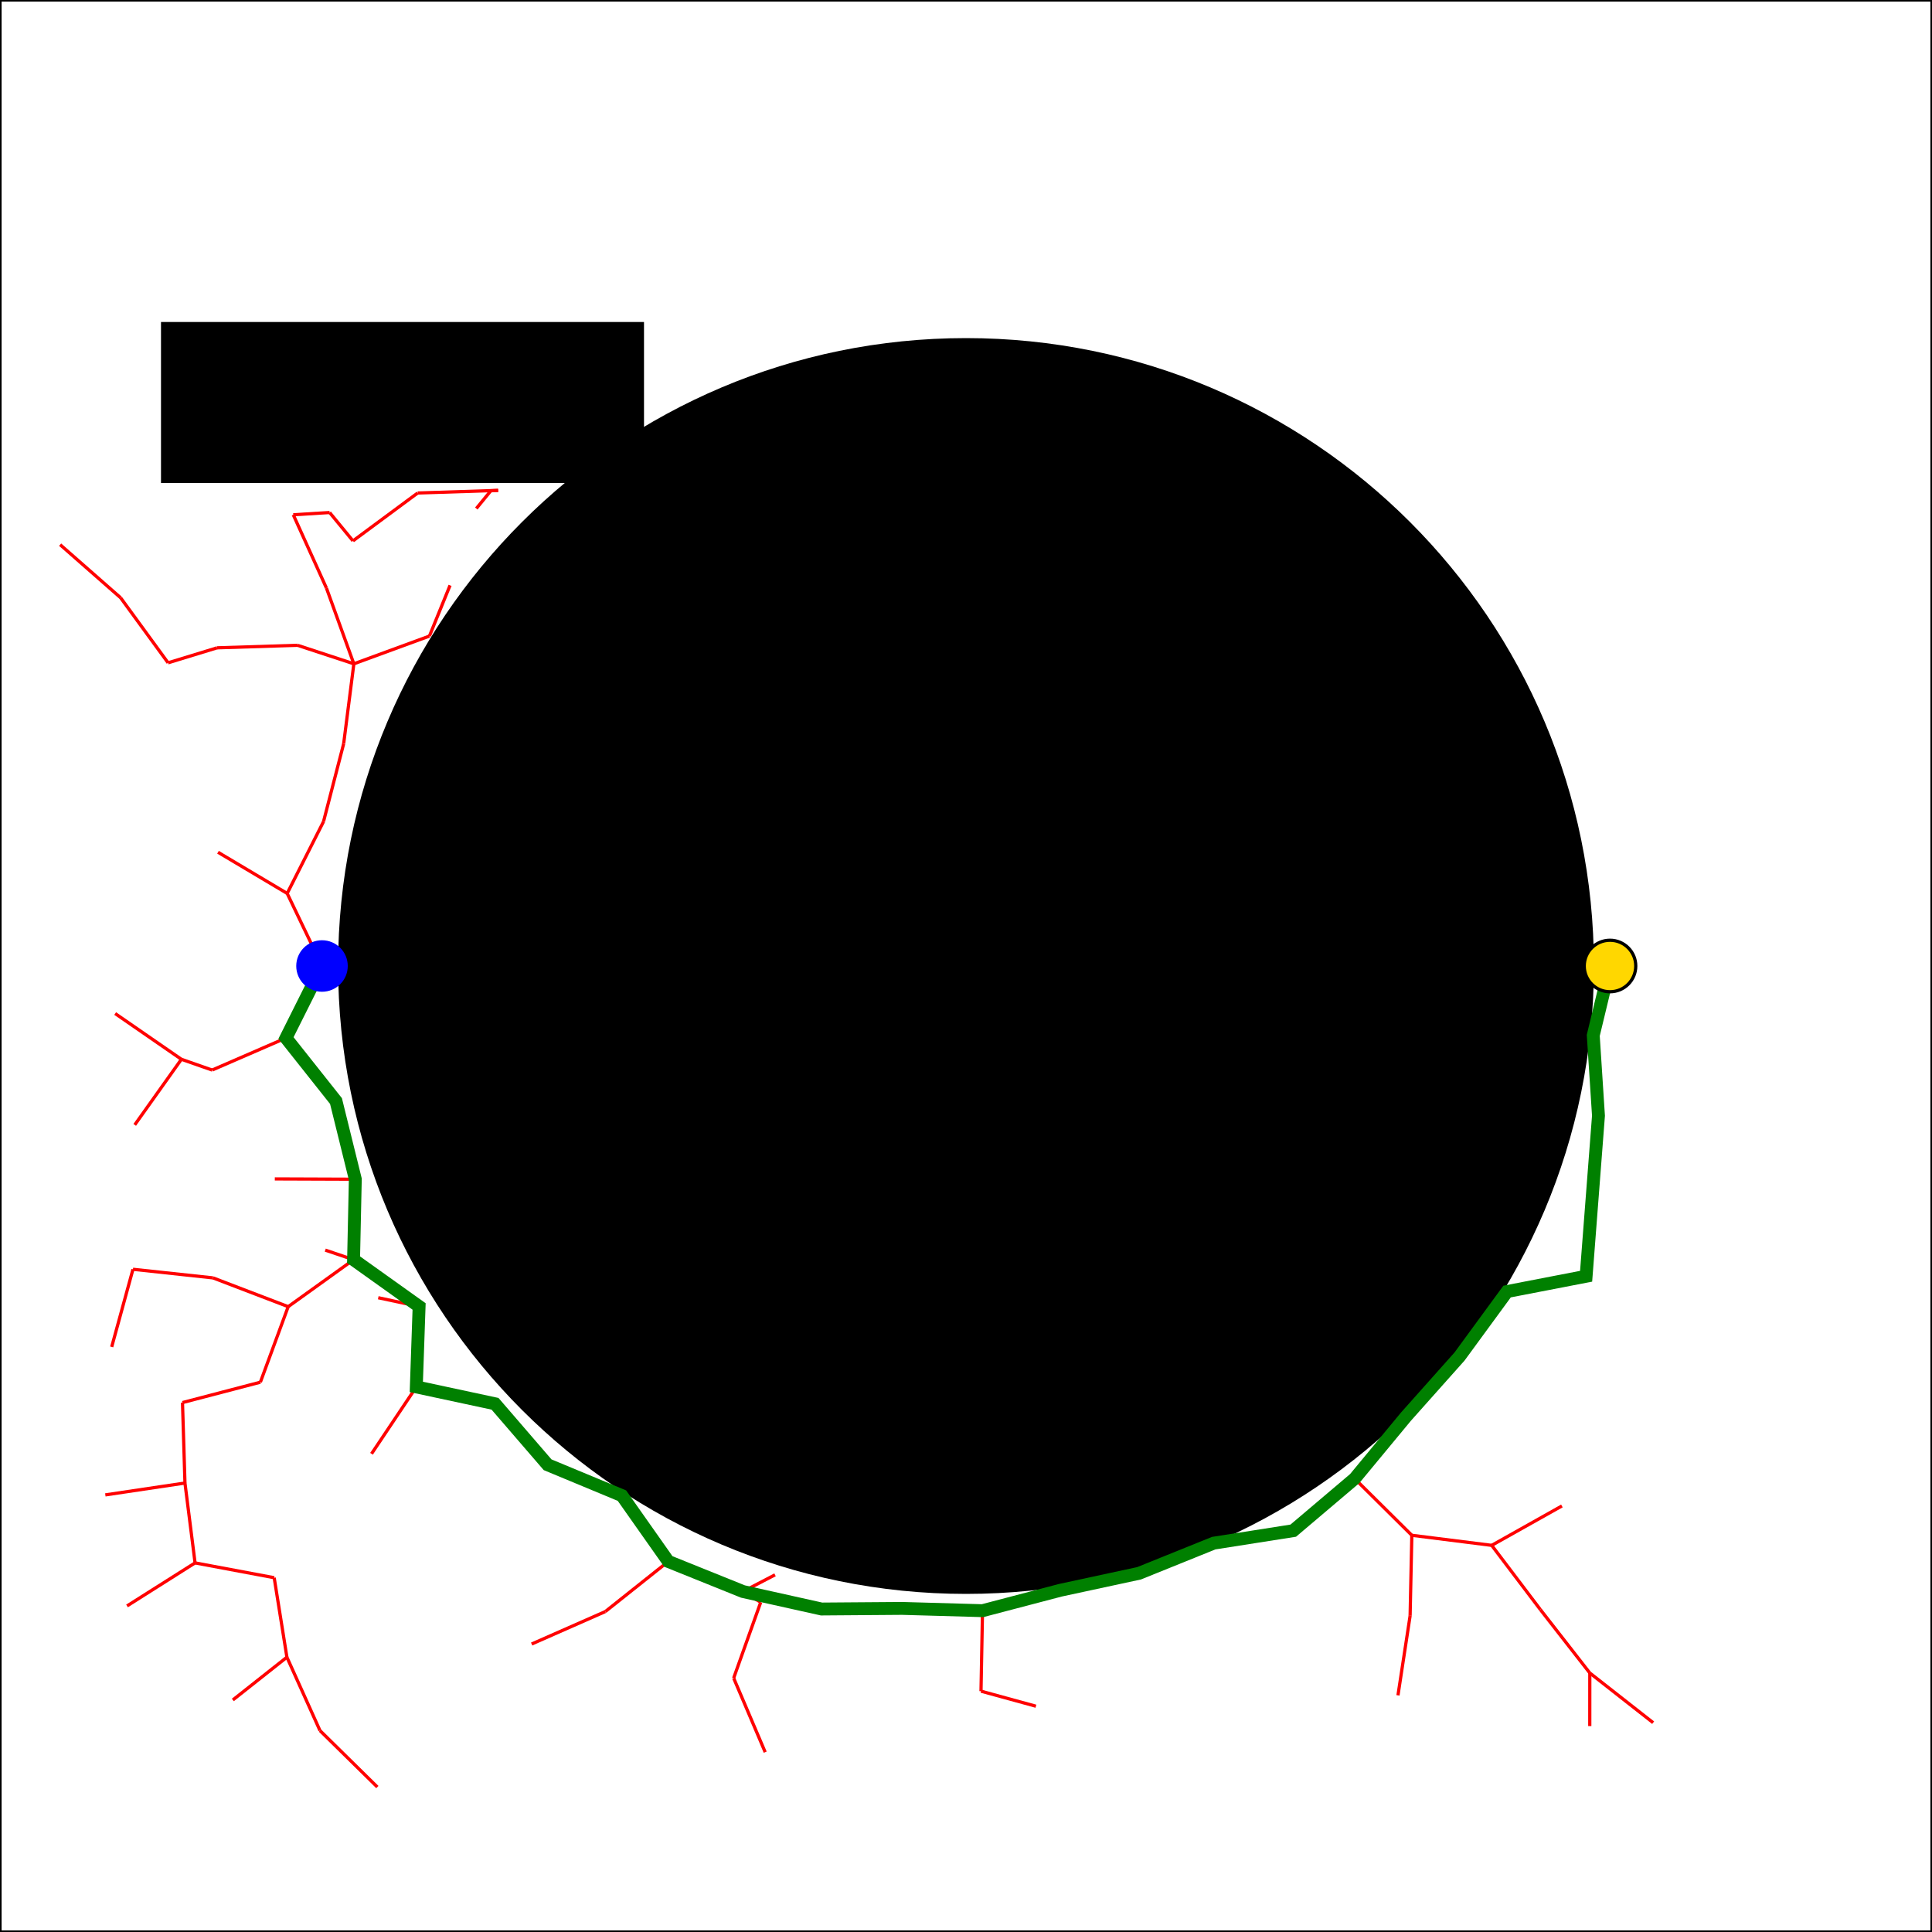
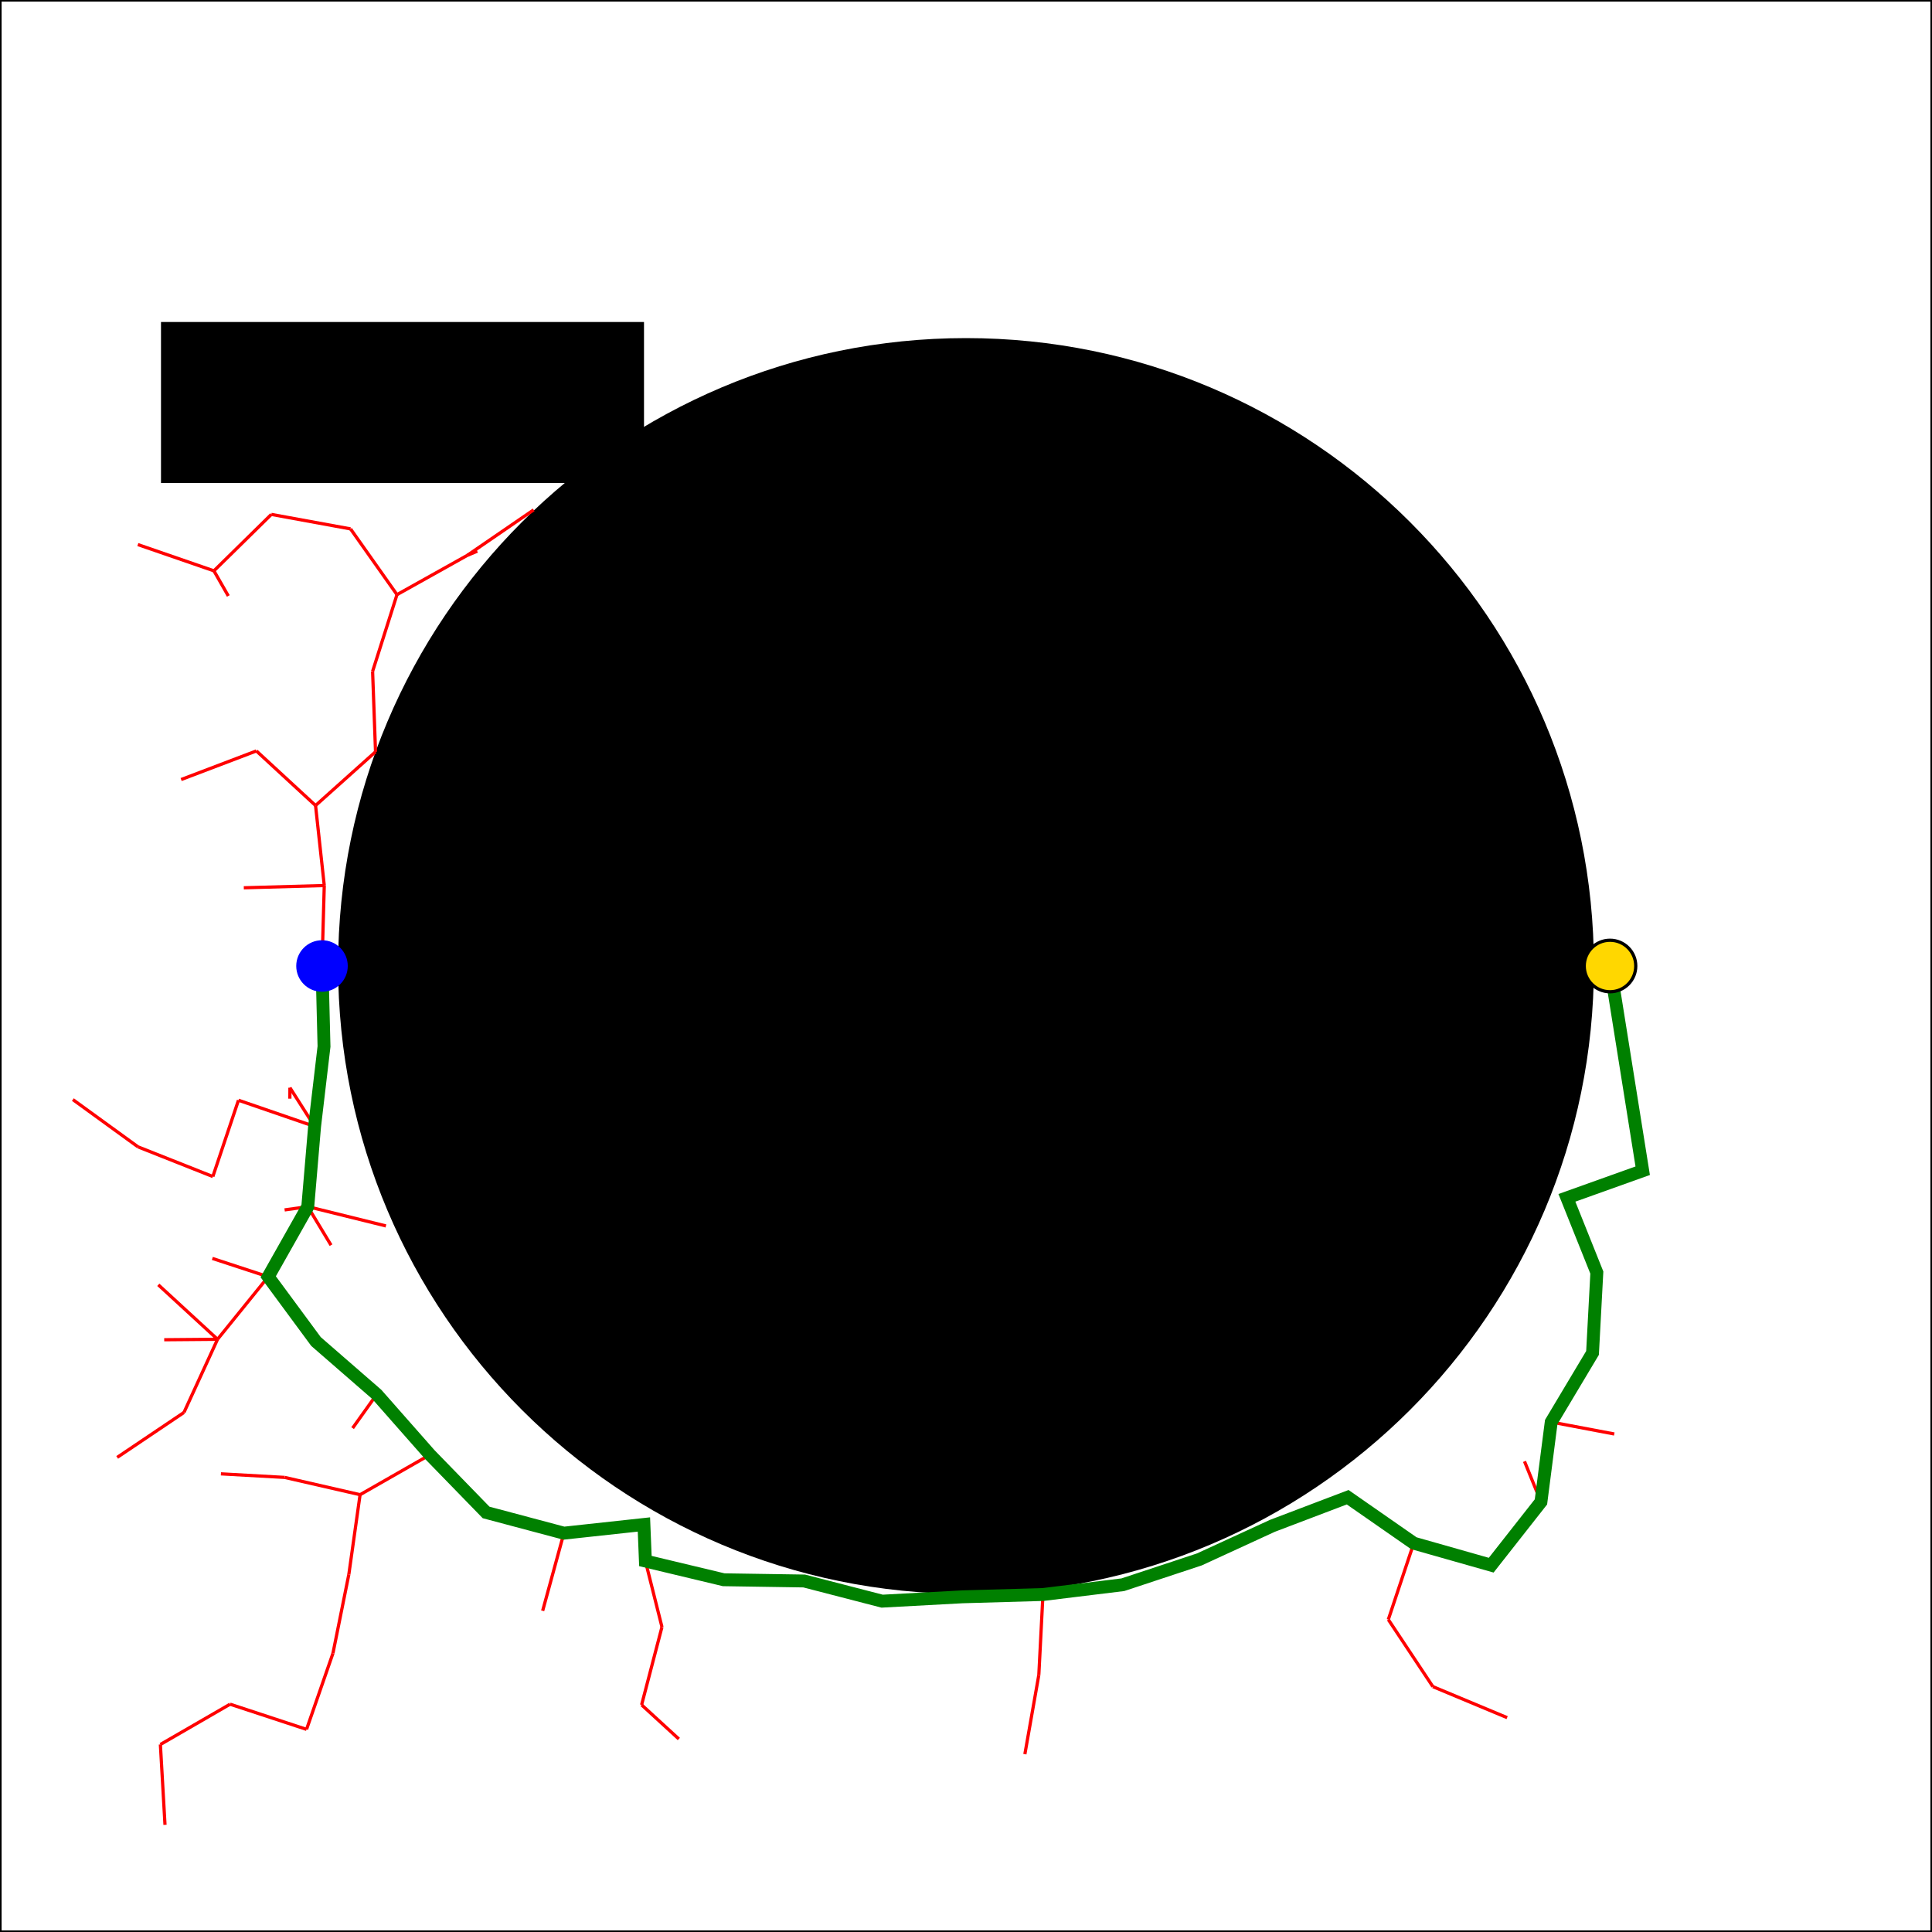
<svg xmlns="http://www.w3.org/2000/svg" width="600" height="600">
  <rect width="100%" height="100%" fill="white" stroke="black" />
  <circle cx="300" cy="300" r="195" fill="black" />
  <rect x="50" y="100" width="150" height="50" fill="black" />
-   <line x1="88.812" y1="322.357" x2="100" y2="300" stroke="red" stroke-width="1" />
-   <line x1="104.346" y1="341.945" x2="88.812" y2="322.357" stroke="red" stroke-width="1" />
-   <line x1="89.186" y1="277.46" x2="100" y2="300" stroke="red" stroke-width="1" />
-   <line x1="110.345" y1="366.215" x2="104.346" y2="341.945" stroke="red" stroke-width="1" />
-   <line x1="109.806" y1="391.209" x2="110.345" y2="366.215" stroke="red" stroke-width="1" />
-   <line x1="67.702" y1="264.675" x2="89.186" y2="277.46" stroke="red" stroke-width="1" />
-   <line x1="100.472" y1="255.153" x2="89.186" y2="277.46" stroke="red" stroke-width="1" />
-   <line x1="130.155" y1="405.732" x2="109.806" y2="391.209" stroke="red" stroke-width="1" />
-   <line x1="129.292" y1="430.717" x2="130.155" y2="405.732" stroke="red" stroke-width="1" />
-   <line x1="153.736" y1="435.959" x2="129.292" y2="430.717" stroke="red" stroke-width="1" />
-   <line x1="106.731" y1="230.949" x2="100.472" y2="255.153" stroke="red" stroke-width="1" />
-   <line x1="109.892" y1="206.15" x2="106.731" y2="230.949" stroke="red" stroke-width="1" />
-   <line x1="133.362" y1="197.538" x2="109.892" y2="206.15" stroke="red" stroke-width="1" />
-   <line x1="101.383" y1="182.642" x2="109.892" y2="206.15" stroke="red" stroke-width="1" />
-   <line x1="91.076" y1="159.866" x2="101.383" y2="182.642" stroke="red" stroke-width="1" />
-   <line x1="92.406" y1="200.404" x2="109.892" y2="206.15" stroke="red" stroke-width="1" />
-   <line x1="89.5" y1="405.793" x2="109.806" y2="391.209" stroke="red" stroke-width="1" />
-   <line x1="80.861" y1="429.253" x2="89.5" y2="405.793" stroke="red" stroke-width="1" />
-   <line x1="170.063" y1="454.891" x2="153.736" y2="435.959" stroke="red" stroke-width="1" />
-   <line x1="56.675" y1="435.58" x2="80.861" y2="429.253" stroke="red" stroke-width="1" />
-   <line x1="57.442" y1="460.568" x2="56.675" y2="435.58" stroke="red" stroke-width="1" />
-   <line x1="102.367" y1="159.169" x2="91.076" y2="159.866" stroke="red" stroke-width="1" />
-   <line x1="109.616" y1="167.977" x2="102.367" y2="159.169" stroke="red" stroke-width="1" />
-   <line x1="32.715" y1="464.254" x2="57.442" y2="460.568" stroke="red" stroke-width="1" />
-   <line x1="129.712" y1="153.106" x2="109.616" y2="167.977" stroke="red" stroke-width="1" />
-   <line x1="154.699" y1="152.299" x2="129.712" y2="153.106" stroke="red" stroke-width="1" />
-   <line x1="193.15" y1="464.483" x2="170.063" y2="454.891" stroke="red" stroke-width="1" />
-   <line x1="152.435" y1="152.412" x2="154.699" y2="152.299" stroke="red" stroke-width="1" />
-   <line x1="101.014" y1="388.234" x2="109.806" y2="391.209" stroke="red" stroke-width="1" />
-   <line x1="65.881" y1="332.313" x2="88.812" y2="322.357" stroke="red" stroke-width="1" />
-   <line x1="66.151" y1="396.858" x2="89.5" y2="405.793" stroke="red" stroke-width="1" />
-   <line x1="207.547" y1="484.921" x2="193.15" y2="464.483" stroke="red" stroke-width="1" />
-   <line x1="230.736" y1="494.262" x2="207.547" y2="484.921" stroke="red" stroke-width="1" />
-   <line x1="255.139" y1="499.692" x2="230.736" y2="494.262" stroke="red" stroke-width="1" />
-   <line x1="280.139" y1="499.506" x2="255.139" y2="499.692" stroke="red" stroke-width="1" />
-   <line x1="85.345" y1="366.123" x2="110.345" y2="366.215" stroke="red" stroke-width="1" />
-   <line x1="305.129" y1="500.212" x2="280.139" y2="499.506" stroke="red" stroke-width="1" />
-   <line x1="147.924" y1="157.925" x2="152.435" y2="152.412" stroke="red" stroke-width="1" />
-   <line x1="329.31" y1="493.868" x2="305.129" y2="500.212" stroke="red" stroke-width="1" />
-   <line x1="353.749" y1="488.6" x2="329.31" y2="493.868" stroke="red" stroke-width="1" />
-   <line x1="240.697" y1="489.072" x2="230.736" y2="494.262" stroke="red" stroke-width="1" />
-   <line x1="56.337" y1="328.974" x2="65.881" y2="332.313" stroke="red" stroke-width="1" />
-   <line x1="60.578" y1="485.371" x2="57.442" y2="460.568" stroke="red" stroke-width="1" />
-   <line x1="376.93" y1="479.24" x2="353.749" y2="488.6" stroke="red" stroke-width="1" />
-   <line x1="67.419" y1="201.187" x2="92.406" y2="200.404" stroke="red" stroke-width="1" />
-   <line x1="304.658" y1="525.208" x2="305.129" y2="500.212" stroke="red" stroke-width="1" />
-   <line x1="52.193" y1="205.84" x2="67.419" y2="201.187" stroke="red" stroke-width="1" />
-   <line x1="115.379" y1="451.488" x2="129.292" y2="430.717" stroke="red" stroke-width="1" />
-   <line x1="401.628" y1="475.36" x2="376.93" y2="479.24" stroke="red" stroke-width="1" />
-   <line x1="420.702" y1="459.199" x2="401.628" y2="475.36" stroke="red" stroke-width="1" />
-   <line x1="39.45" y1="498.735" x2="60.578" y2="485.371" stroke="red" stroke-width="1" />
-   <line x1="35.766" y1="314.768" x2="56.337" y2="328.974" stroke="red" stroke-width="1" />
-   <line x1="187.983" y1="500.486" x2="207.547" y2="484.921" stroke="red" stroke-width="1" />
-   <line x1="85.151" y1="489.972" x2="60.578" y2="485.371" stroke="red" stroke-width="1" />
-   <line x1="321.714" y1="529.881" x2="304.658" y2="525.208" stroke="red" stroke-width="1" />
-   <line x1="436.642" y1="439.941" x2="420.702" y2="459.199" stroke="red" stroke-width="1" />
-   <line x1="41.294" y1="394.186" x2="66.151" y2="396.858" stroke="red" stroke-width="1" />
-   <line x1="438.457" y1="476.799" x2="420.702" y2="459.199" stroke="red" stroke-width="1" />
-   <line x1="236.245" y1="497.598" x2="230.736" y2="494.262" stroke="red" stroke-width="1" />
-   <line x1="437.922" y1="501.793" x2="438.457" y2="476.799" stroke="red" stroke-width="1" />
-   <line x1="165.106" y1="510.568" x2="187.983" y2="500.486" stroke="red" stroke-width="1" />
-   <line x1="89.1" y1="514.658" x2="85.151" y2="489.972" stroke="red" stroke-width="1" />
-   <line x1="453.272" y1="421.274" x2="436.642" y2="439.941" stroke="red" stroke-width="1" />
-   <line x1="468.037" y1="401.1" x2="453.272" y2="421.274" stroke="red" stroke-width="1" />
-   <line x1="99.372" y1="537.45" x2="89.1" y2="514.658" stroke="red" stroke-width="1" />
-   <line x1="34.687" y1="418.297" x2="41.294" y2="394.186" stroke="red" stroke-width="1" />
-   <line x1="227.844" y1="521.144" x2="236.245" y2="497.598" stroke="red" stroke-width="1" />
-   <line x1="41.84" y1="349.341" x2="56.337" y2="328.974" stroke="red" stroke-width="1" />
-   <line x1="117.193" y1="554.983" x2="99.372" y2="537.45" stroke="red" stroke-width="1" />
-   <line x1="463.261" y1="479.922" x2="438.457" y2="476.799" stroke="red" stroke-width="1" />
-   <line x1="139.769" y1="181.783" x2="133.362" y2="197.538" stroke="red" stroke-width="1" />
-   <line x1="434.152" y1="526.507" x2="437.922" y2="501.793" stroke="red" stroke-width="1" />
-   <line x1="485.062" y1="467.687" x2="463.261" y2="479.922" stroke="red" stroke-width="1" />
-   <line x1="478.355" y1="499.851" x2="463.261" y2="479.922" stroke="red" stroke-width="1" />
-   <line x1="493.729" y1="519.565" x2="478.355" y2="499.851" stroke="red" stroke-width="1" />
-   <line x1="72.309" y1="527.937" x2="89.1" y2="514.658" stroke="red" stroke-width="1" />
-   <line x1="37.46" y1="185.643" x2="52.193" y2="205.84" stroke="red" stroke-width="1" />
-   <line x1="492.582" y1="396.352" x2="468.037" y2="401.1" stroke="red" stroke-width="1" />
-   <line x1="18.672" y1="169.149" x2="37.46" y2="185.643" stroke="red" stroke-width="1" />
-   <line x1="494.501" y1="371.426" x2="492.582" y2="396.352" stroke="red" stroke-width="1" />
-   <line x1="117.472" y1="403.022" x2="130.155" y2="405.732" stroke="red" stroke-width="1" />
-   <line x1="237.637" y1="544.146" x2="227.844" y2="521.144" stroke="red" stroke-width="1" />
-   <line x1="513.399" y1="534.995" x2="493.729" y2="519.565" stroke="red" stroke-width="1" />
-   <line x1="493.719" y1="536.055" x2="493.729" y2="519.565" stroke="red" stroke-width="1" />
-   <line x1="496.42" y1="346.499" x2="494.501" y2="371.426" stroke="red" stroke-width="1" />
-   <line x1="494.802" y1="321.552" x2="496.42" y2="346.499" stroke="red" stroke-width="1" />
-   <line x1="500" y1="300" x2="494.802" y2="321.552" stroke="red" stroke-width="1" />
-   <polyline fill="none" stroke="green" stroke-width="4" points="100,300 88.812,322.357 104.346,341.945 110.345,366.215 109.806,391.209 130.155,405.732 129.292,430.717 153.736,435.959 170.063,454.891 193.15,464.483 207.547,484.921 230.736,494.262 255.139,499.692 280.139,499.506 305.129,500.212 329.31,493.868 353.749,488.6 376.93,479.24 401.628,475.36 420.702,459.199 436.642,439.941 453.272,421.274 468.037,401.1 492.582,396.352 494.501,371.426 496.42,346.499 494.802,321.552 500,300 " />
+   <line x1="100.703" y1="275.01" x2="100" y2="300" stroke="red" stroke-width="1" />
+   <line x1="97.998" y1="250.157" x2="100.703" y2="275.01" stroke="red" stroke-width="1" />
+   <line x1="116.624" y1="233.481" x2="97.998" y2="250.157" stroke="red" stroke-width="1" />
+   <line x1="115.716" y1="208.498" x2="116.624" y2="233.481" stroke="red" stroke-width="1" />
+   <line x1="100.624" y1="324.992" x2="100" y2="300" stroke="red" stroke-width="1" />
+   <line x1="97.699" y1="349.821" x2="100.624" y2="324.992" stroke="red" stroke-width="1" />
+   <line x1="95.583" y1="374.731" x2="97.699" y2="349.821" stroke="red" stroke-width="1" />
+   <line x1="119.854" y1="380.724" x2="95.583" y2="374.731" stroke="red" stroke-width="1" />
+   <line x1="83.296" y1="396.503" x2="95.583" y2="374.731" stroke="red" stroke-width="1" />
+   <line x1="67.56" y1="415.93" x2="83.296" y2="396.503" stroke="red" stroke-width="1" />
+   <line x1="123.287" y1="184.672" x2="115.716" y2="208.498" stroke="red" stroke-width="1" />
+   <line x1="145.111" y1="172.477" x2="123.287" y2="184.672" stroke="red" stroke-width="1" />
+   <line x1="108.861" y1="164.253" x2="123.287" y2="184.672" stroke="red" stroke-width="1" />
+   <line x1="84.269" y1="159.756" x2="108.861" y2="164.253" stroke="red" stroke-width="1" />
+   <line x1="98.136" y1="416.623" x2="83.296" y2="396.503" stroke="red" stroke-width="1" />
+   <line x1="49.16" y1="399.005" x2="67.56" y2="415.93" stroke="red" stroke-width="1" />
+   <line x1="66.438" y1="177.278" x2="84.269" y2="159.756" stroke="red" stroke-width="1" />
+   <line x1="165.733" y1="158.343" x2="145.111" y2="172.477" stroke="red" stroke-width="1" />
+   <line x1="57.133" y1="438.651" x2="67.56" y2="415.93" stroke="red" stroke-width="1" />
+   <line x1="74.059" y1="341.688" x2="97.699" y2="349.821" stroke="red" stroke-width="1" />
+   <line x1="94.543" y1="303.084" x2="100" y2="300" stroke="red" stroke-width="1" />
+   <line x1="117.001" y1="433.027" x2="98.136" y2="416.623" stroke="red" stroke-width="1" />
+   <line x1="133.53" y1="451.783" x2="117.001" y2="433.027" stroke="red" stroke-width="1" />
+   <line x1="70.904" y1="185.085" x2="66.438" y2="177.278" stroke="red" stroke-width="1" />
+   <line x1="148.221" y1="171.177" x2="145.111" y2="172.477" stroke="red" stroke-width="1" />
+   <line x1="111.825" y1="464.189" x2="133.53" y2="451.783" stroke="red" stroke-width="1" />
+   <line x1="108.337" y1="488.944" x2="111.825" y2="464.189" stroke="red" stroke-width="1" />
+   <line x1="150.962" y1="469.704" x2="133.53" y2="451.783" stroke="red" stroke-width="1" />
+   <line x1="103.4" y1="513.452" x2="108.337" y2="488.944" stroke="red" stroke-width="1" />
+   <line x1="95.2" y1="537.069" x2="103.4" y2="513.452" stroke="red" stroke-width="1" />
+   <line x1="66.1" y1="365.387" x2="74.059" y2="341.688" stroke="red" stroke-width="1" />
+   <line x1="71.453" y1="529.252" x2="95.2" y2="537.069" stroke="red" stroke-width="1" />
+   <line x1="75.713" y1="275.71" x2="100.703" y2="275.01" stroke="red" stroke-width="1" />
+   <line x1="175.12" y1="476.137" x2="150.962" y2="469.704" stroke="red" stroke-width="1" />
+   <line x1="199.974" y1="473.44" x2="175.12" y2="476.137" stroke="red" stroke-width="1" />
+   <line x1="200.434" y1="484.791" x2="199.974" y2="473.44" stroke="red" stroke-width="1" />
+   <line x1="65.946" y1="390.813" x2="83.296" y2="396.503" stroke="red" stroke-width="1" />
+   <line x1="224.748" y1="490.607" x2="200.434" y2="484.791" stroke="red" stroke-width="1" />
+   <line x1="205.579" y1="505.275" x2="200.434" y2="484.791" stroke="red" stroke-width="1" />
+   <line x1="249.745" y1="490.991" x2="224.748" y2="490.607" stroke="red" stroke-width="1" />
+   <line x1="168.526" y1="500.252" x2="175.12" y2="476.137" stroke="red" stroke-width="1" />
+   <line x1="42.862" y1="356.168" x2="66.1" y2="365.387" stroke="red" stroke-width="1" />
+   <line x1="273.947" y1="497.255" x2="249.745" y2="490.991" stroke="red" stroke-width="1" />
+   <line x1="298.911" y1="495.907" x2="273.947" y2="497.255" stroke="red" stroke-width="1" />
+   <line x1="323.901" y1="495.189" x2="298.911" y2="495.907" stroke="red" stroke-width="1" />
+   <line x1="42.806" y1="169.121" x2="66.438" y2="177.278" stroke="red" stroke-width="1" />
+   <line x1="97.188" y1="296.153" x2="100" y2="300" stroke="red" stroke-width="1" />
+   <line x1="348.716" y1="492.153" x2="323.901" y2="495.189" stroke="red" stroke-width="1" />
+   <line x1="90.041" y1="337.796" x2="97.699" y2="349.821" stroke="red" stroke-width="1" />
+   <line x1="88.39" y1="375.75" x2="95.583" y2="374.731" stroke="red" stroke-width="1" />
+   <line x1="36.391" y1="452.608" x2="57.133" y2="438.651" stroke="red" stroke-width="1" />
+   <line x1="372.451" y1="484.301" x2="348.716" y2="492.153" stroke="red" stroke-width="1" />
+   <line x1="79.62" y1="233.209" x2="97.998" y2="250.157" stroke="red" stroke-width="1" />
+   <line x1="395.165" y1="473.858" x2="372.451" y2="484.301" stroke="red" stroke-width="1" />
+   <line x1="49.809" y1="541.762" x2="71.453" y2="529.252" stroke="red" stroke-width="1" />
+   <line x1="418.534" y1="464.976" x2="395.165" y2="473.858" stroke="red" stroke-width="1" />
+   <line x1="439.057" y1="479.253" x2="418.534" y2="464.976" stroke="red" stroke-width="1" />
+   <line x1="322.617" y1="520.156" x2="323.901" y2="495.189" stroke="red" stroke-width="1" />
+   <line x1="88.409" y1="458.825" x2="111.825" y2="464.189" stroke="red" stroke-width="1" />
+   <line x1="431.154" y1="502.971" x2="439.057" y2="479.253" stroke="red" stroke-width="1" />
+   <line x1="318.282" y1="544.777" x2="322.617" y2="520.156" stroke="red" stroke-width="1" />
+   <line x1="51.244" y1="566.721" x2="49.809" y2="541.762" stroke="red" stroke-width="1" />
+   <line x1="335.837" y1="495.089" x2="323.901" y2="495.189" stroke="red" stroke-width="1" />
+   <line x1="102.807" y1="386.699" x2="95.583" y2="374.731" stroke="red" stroke-width="1" />
+   <line x1="463.106" y1="486.082" x2="439.057" y2="479.253" stroke="red" stroke-width="1" />
+   <line x1="90.02" y1="341.198" x2="90.041" y2="337.796" stroke="red" stroke-width="1" />
+   <line x1="22.628" y1="341.485" x2="42.862" y2="356.168" stroke="red" stroke-width="1" />
+   <line x1="478.553" y1="466.425" x2="463.106" y2="486.082" stroke="red" stroke-width="1" />
+   <line x1="481.748" y1="441.63" x2="478.553" y2="466.425" stroke="red" stroke-width="1" />
+   <line x1="50.994" y1="416.068" x2="67.56" y2="415.93" stroke="red" stroke-width="1" />
+   <line x1="494.574" y1="420.171" x2="481.748" y2="441.63" stroke="red" stroke-width="1" />
+   <line x1="68.609" y1="457.714" x2="88.409" y2="458.825" stroke="red" stroke-width="1" />
+   <line x1="495.911" y1="395.207" x2="494.574" y2="420.171" stroke="red" stroke-width="1" />
+   <line x1="486.617" y1="371.998" x2="495.911" y2="395.207" stroke="red" stroke-width="1" />
+   <line x1="501.325" y1="445.337" x2="481.748" y2="441.63" stroke="red" stroke-width="1" />
+   <line x1="510.157" y1="363.58" x2="486.617" y2="371.998" stroke="red" stroke-width="1" />
+   <line x1="109.507" y1="443.52" x2="117.001" y2="433.027" stroke="red" stroke-width="1" />
+   <line x1="199.257" y1="529.462" x2="205.579" y2="505.275" stroke="red" stroke-width="1" />
+   <line x1="506.213" y1="338.893" x2="510.157" y2="363.58" stroke="red" stroke-width="1" />
+   <line x1="473.449" y1="453.842" x2="478.553" y2="466.425" stroke="red" stroke-width="1" />
+   <line x1="56.251" y1="242.093" x2="79.62" y2="233.209" stroke="red" stroke-width="1" />
+   <line x1="107.297" y1="423.663" x2="98.136" y2="416.623" stroke="red" stroke-width="1" />
+   <line x1="444.987" y1="523.795" x2="431.154" y2="502.971" stroke="red" stroke-width="1" />
+   <line x1="210.82" y1="540.059" x2="199.257" y2="529.462" stroke="red" stroke-width="1" />
+   <line x1="468.056" y1="533.43" x2="444.987" y2="523.795" stroke="red" stroke-width="1" />
+   <line x1="502.27" y1="314.206" x2="506.213" y2="338.893" stroke="red" stroke-width="1" />
+   <line x1="500" y1="300" x2="502.27" y2="314.206" stroke="red" stroke-width="1" />
+   <polyline fill="none" stroke="green" stroke-width="4" points="100,300 100.624,324.992 97.699,349.821 95.583,374.731 83.296,396.503 98.136,416.623 117.001,433.027 133.53,451.783 150.962,469.704 175.12,476.137 199.974,473.44 200.434,484.791 224.748,490.607 249.745,490.991 273.947,497.255 298.911,495.907 323.901,495.189 348.716,492.153 372.451,484.301 395.165,473.858 418.534,464.976 439.057,479.253 463.106,486.082 478.553,466.425 481.748,441.63 494.574,420.171 495.911,395.207 486.617,371.998 510.157,363.58 506.213,338.893 502.27,314.206 500,300 " />
  <circle cx="100" cy="300" r="8" fill="blue" />
  <circle cx="500" cy="300" r="8" fill="gold" stroke="black" />
</svg>
